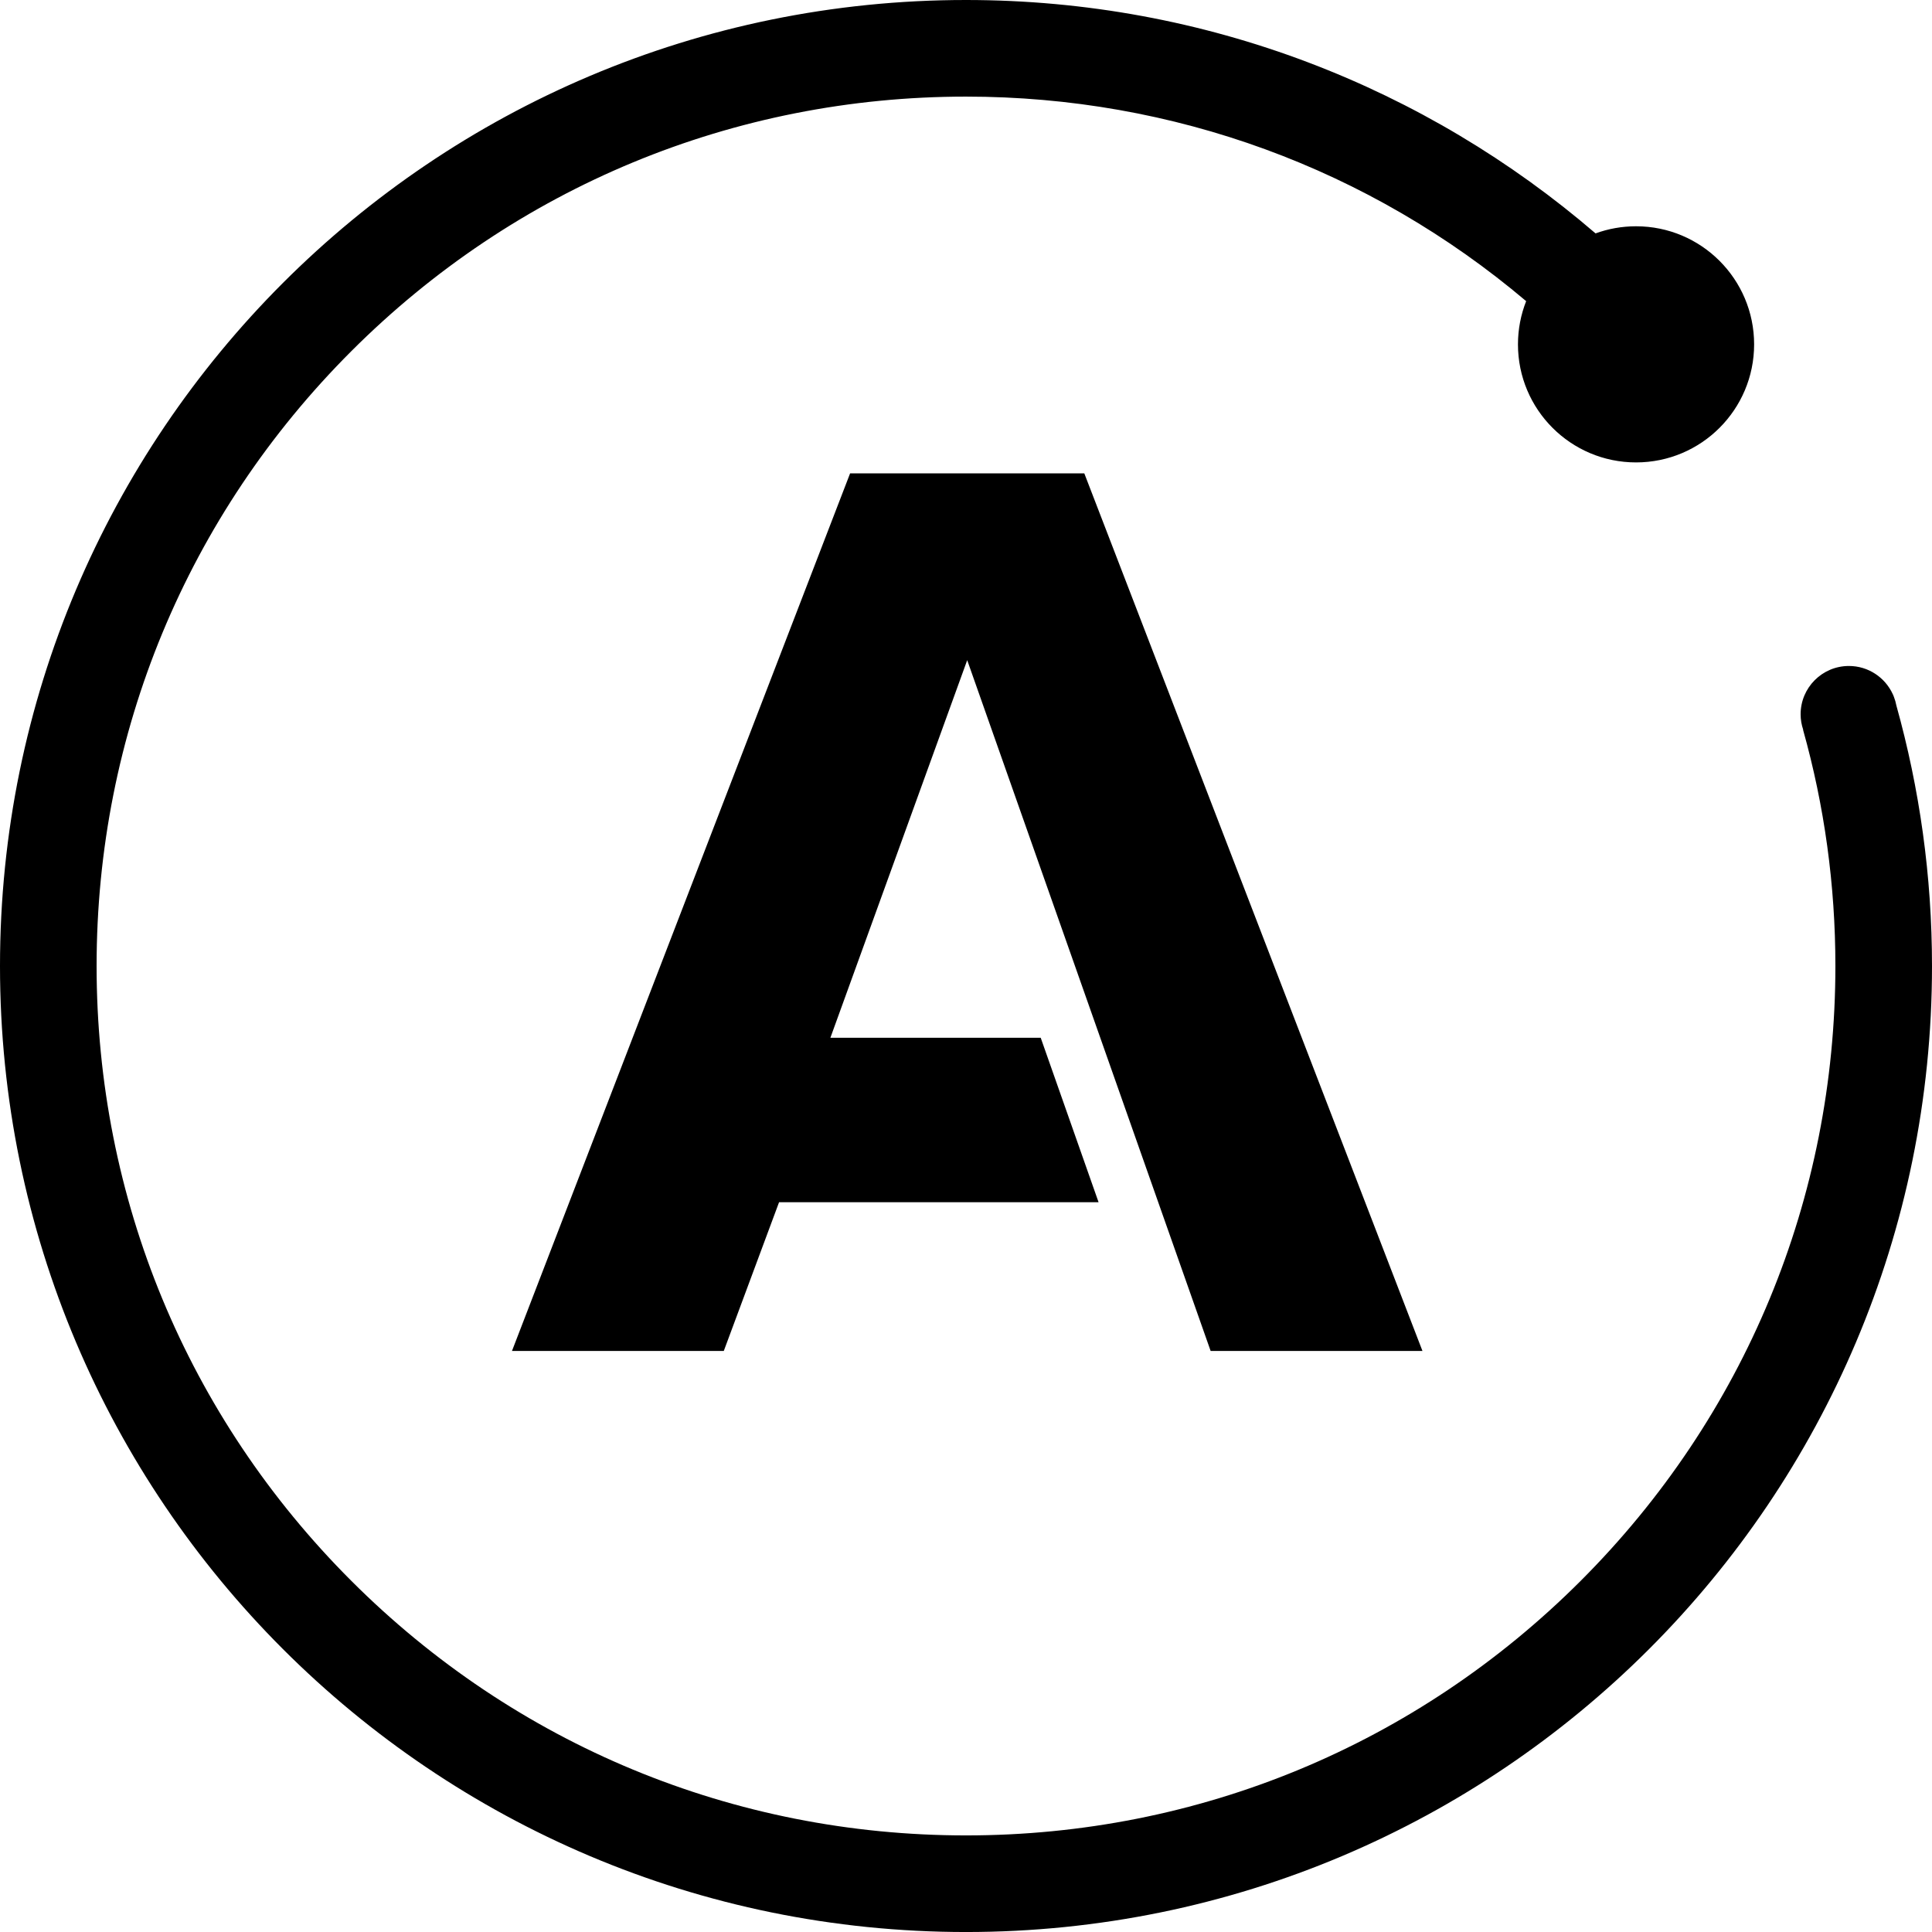
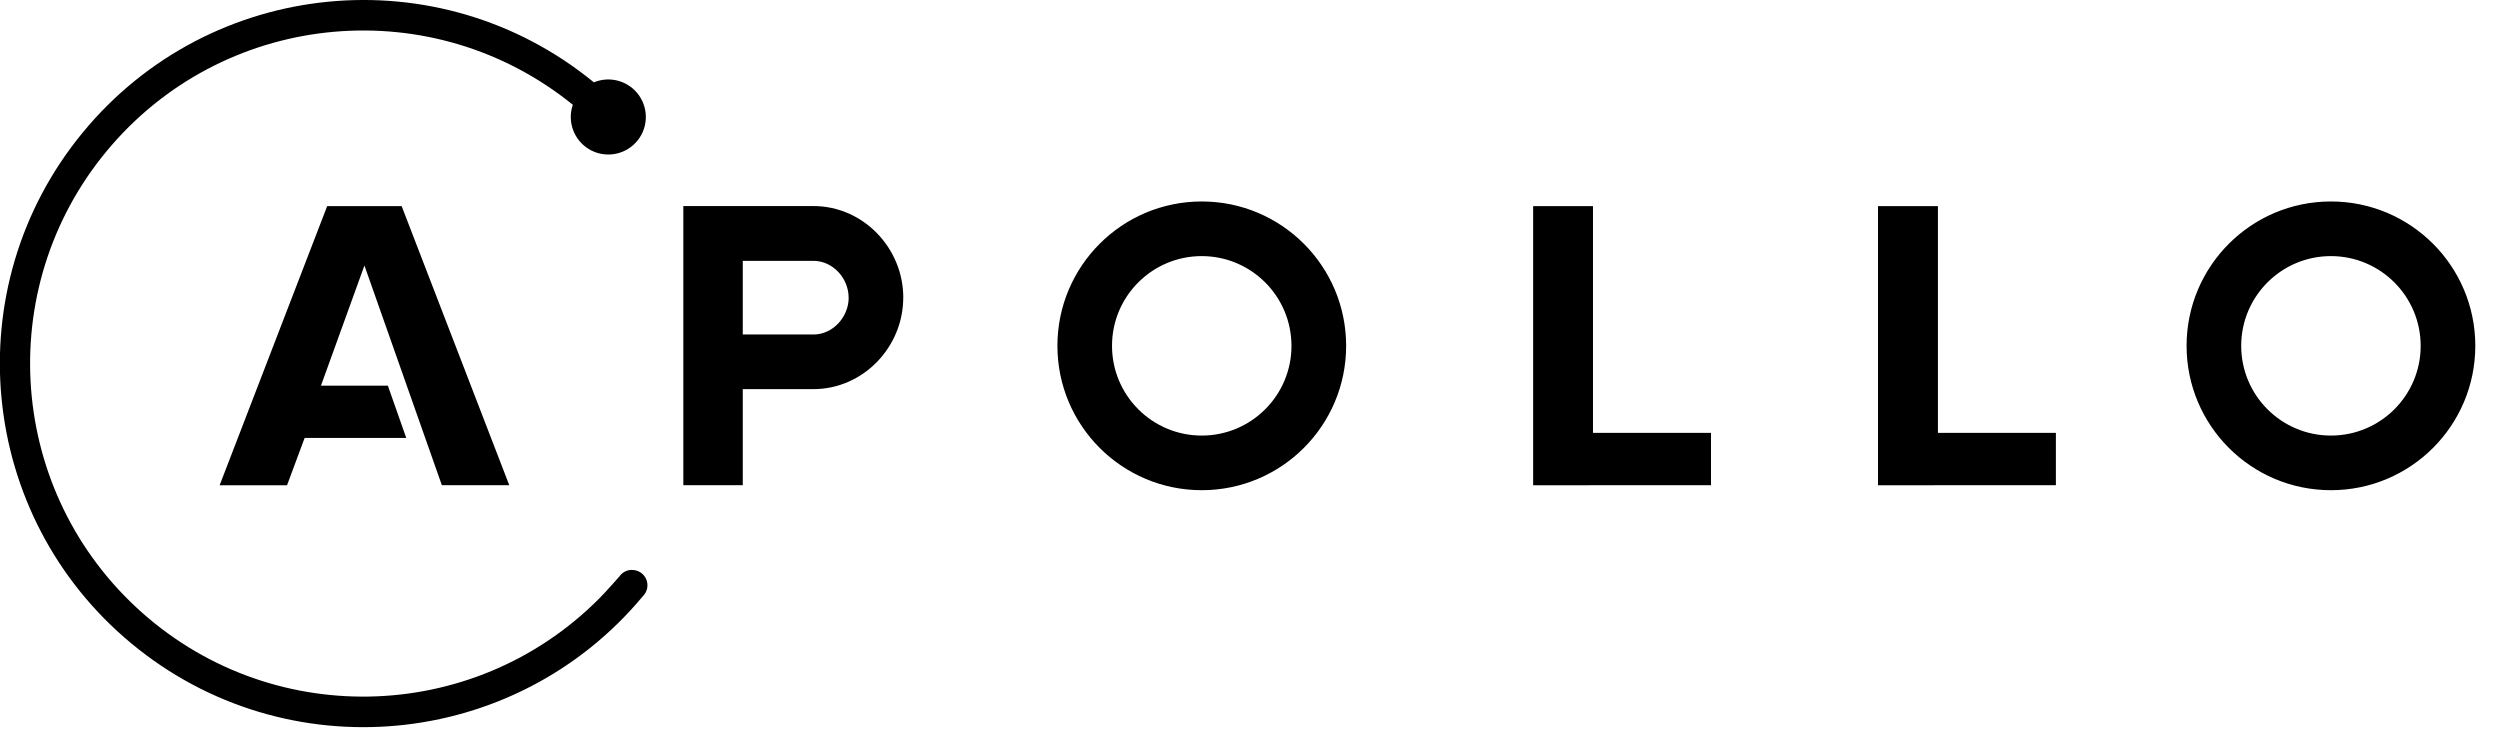
- <svg xmlns="http://www.w3.org/2000/svg" viewBox="0 0 200 200">
-   <polygon points="112.246 49 88.003 49 53 139.848 74.927 139.848 80.648 124.455 113.724 124.455 107.735 107.431 85.961 107.431 100.125 68.34 125.324 139.848 147.252 139.848" />
-   <path d="M196.313,73.038 C196.254,72.728 196.17,72.428 196.057,72.141 C196.03,72.041 195.937,71.856 195.937,71.856 C195.148,70.138 193.414,68.942 191.399,68.942 C188.637,68.942 186.399,71.181 186.399,73.942 C186.399,74.504 186.497,75.042 186.667,75.545 L186.653,75.55 C188.859,83.407 189.999,91.615 189.999,100.001 C189.999,124.04 180.637,146.642 163.64,163.641 C146.641,180.641 124.04,190.001 100,190.001 C75.961,190.001 53.358,180.639 36.361,163.641 C19.36,146.642 10,124.04 10,100.001 C10,75.961 19.362,53.36 36.361,36.361 C53.358,19.361 75.961,10.001 100,10.001 C121.466,10.001 141.781,17.471 157.987,31.174 C157.443,32.56 157.139,34.068 157.139,35.648 C157.139,42.399 162.611,47.869 169.363,47.869 C176.113,47.869 181.586,42.399 181.586,35.648 C181.586,28.897 176.113,23.424 169.363,23.424 C167.89,23.424 166.479,23.684 165.171,24.161 C147.666,9.107 124.9,0 100,0 C44.771,0 0,44.772 0,100.001 C0,155.23 44.771,200.002 100,200.002 C155.229,200.002 200,155.231 200,100.001 C200,90.659 198.709,81.617 196.313,73.038 Z" />
+ <svg xmlns="http://www.w3.org/2000/svg" viewBox="0 0 816 240">
+   <path d="M166.22 158.36h-22l-25.27-71.7-14.19 39.22h21.84l6 17.07H99.43l-5.74 15.43h-22l35.1-91.1h24.31zm392.25 0v-17.07h-38.52v-74h-19.53v91.1zm112.57 0v-17.07h-38.5v-74h-19.56v91.1zM392.25 83.59a29.29 29.29 0 1 0 29.29 29.29 29.32 29.32 0 0 0-29.29-29.29m0-17.83a47.12 47.12 0 1 1-47.11 47.12 47.12 47.12 0 0 1 47.12-47.12zm368.57 17.83a29.29 29.29 0 1 0 29.29 29.29 29.32 29.32 0 0 0-29.29-29.29m0-17.83a47.12 47.12 0 1 1-47.12 47.12 47.12 47.12 0 0 1 47.12-47.12zm-466 31.38c0 16.19-13.12 29.87-29.32 29.87h-23.06v31.35h-19.4v-91.1h42.5c16.17 0 29.29 13.68 29.29 29.87zm-17.83 0c0-6.33-5.15-12-11.49-12h-23.06v24.04h23.1c6.31 0 11.47-5.71 11.47-12.05zm-70.71 88.87a5 5 0 0 0-4.09 2.12s-4.37 5-6.73 7.35a108.71 108.71 0 1 1-8.49-161.28 12.25 12.25 0 1 0 6.87-7.32 118.67 118.67 0 1 0 16 167.71 5 5 0 0 0-3.55-8.56z" />
</svg>
